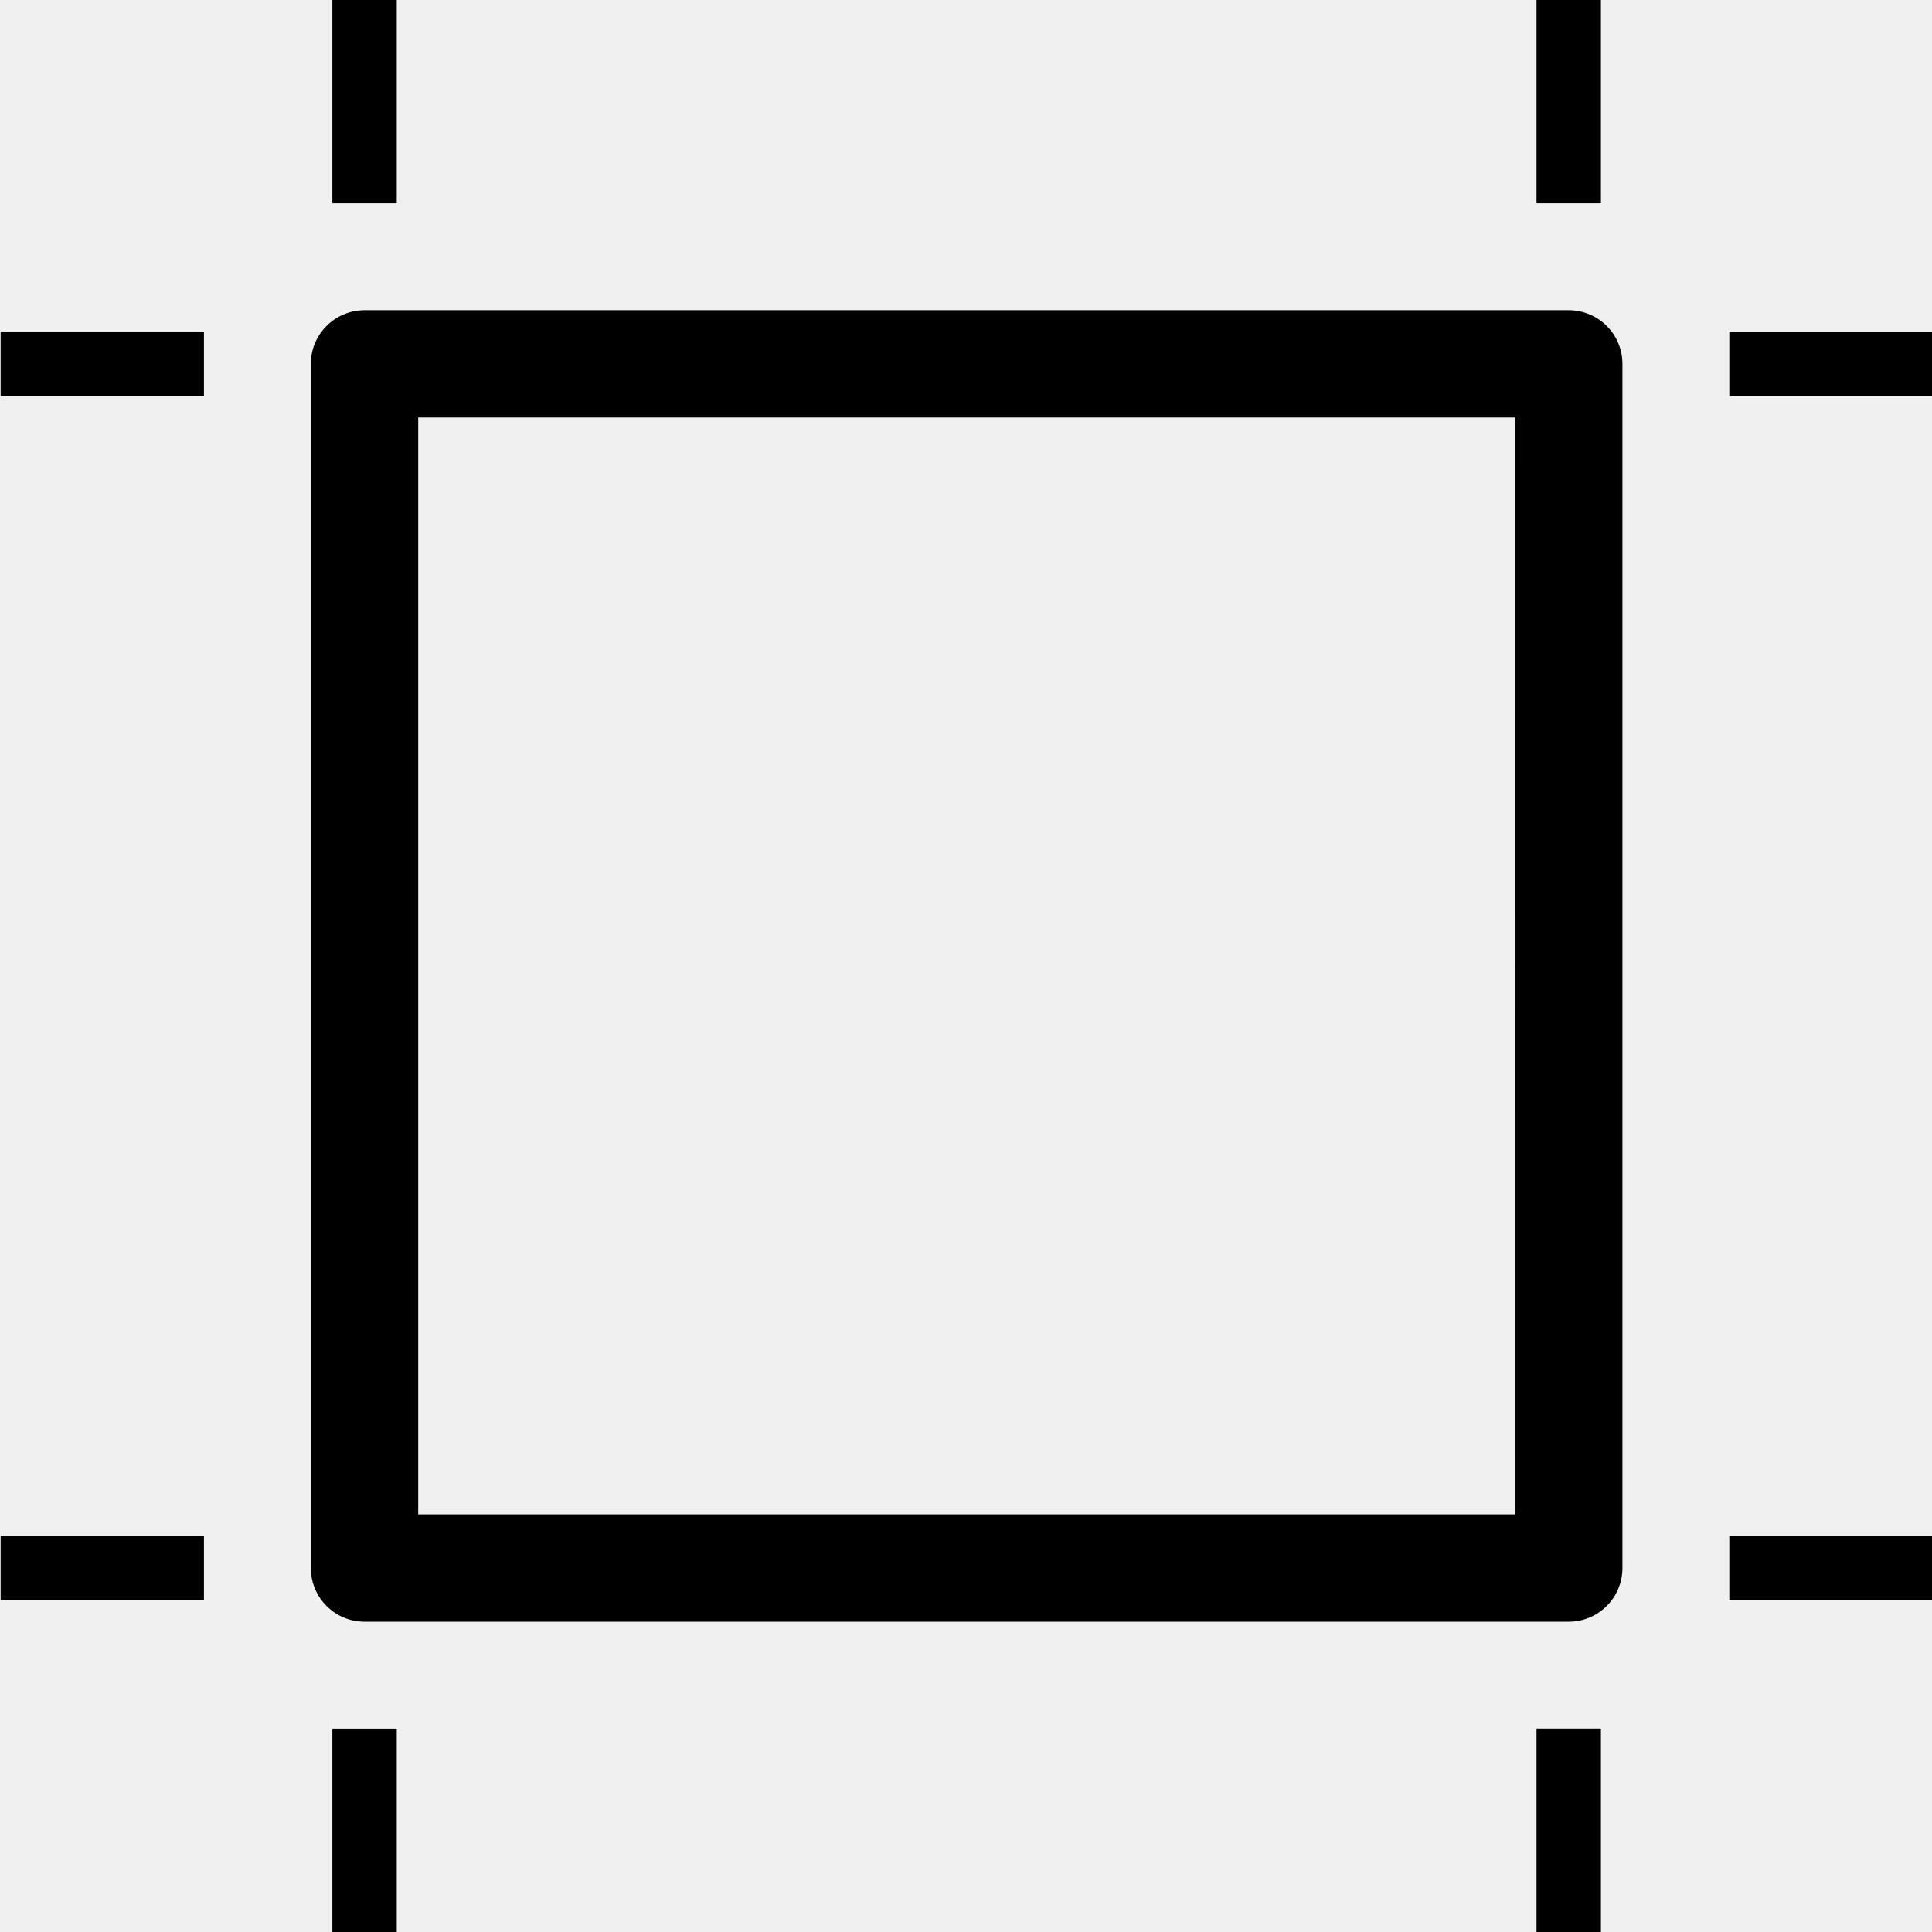
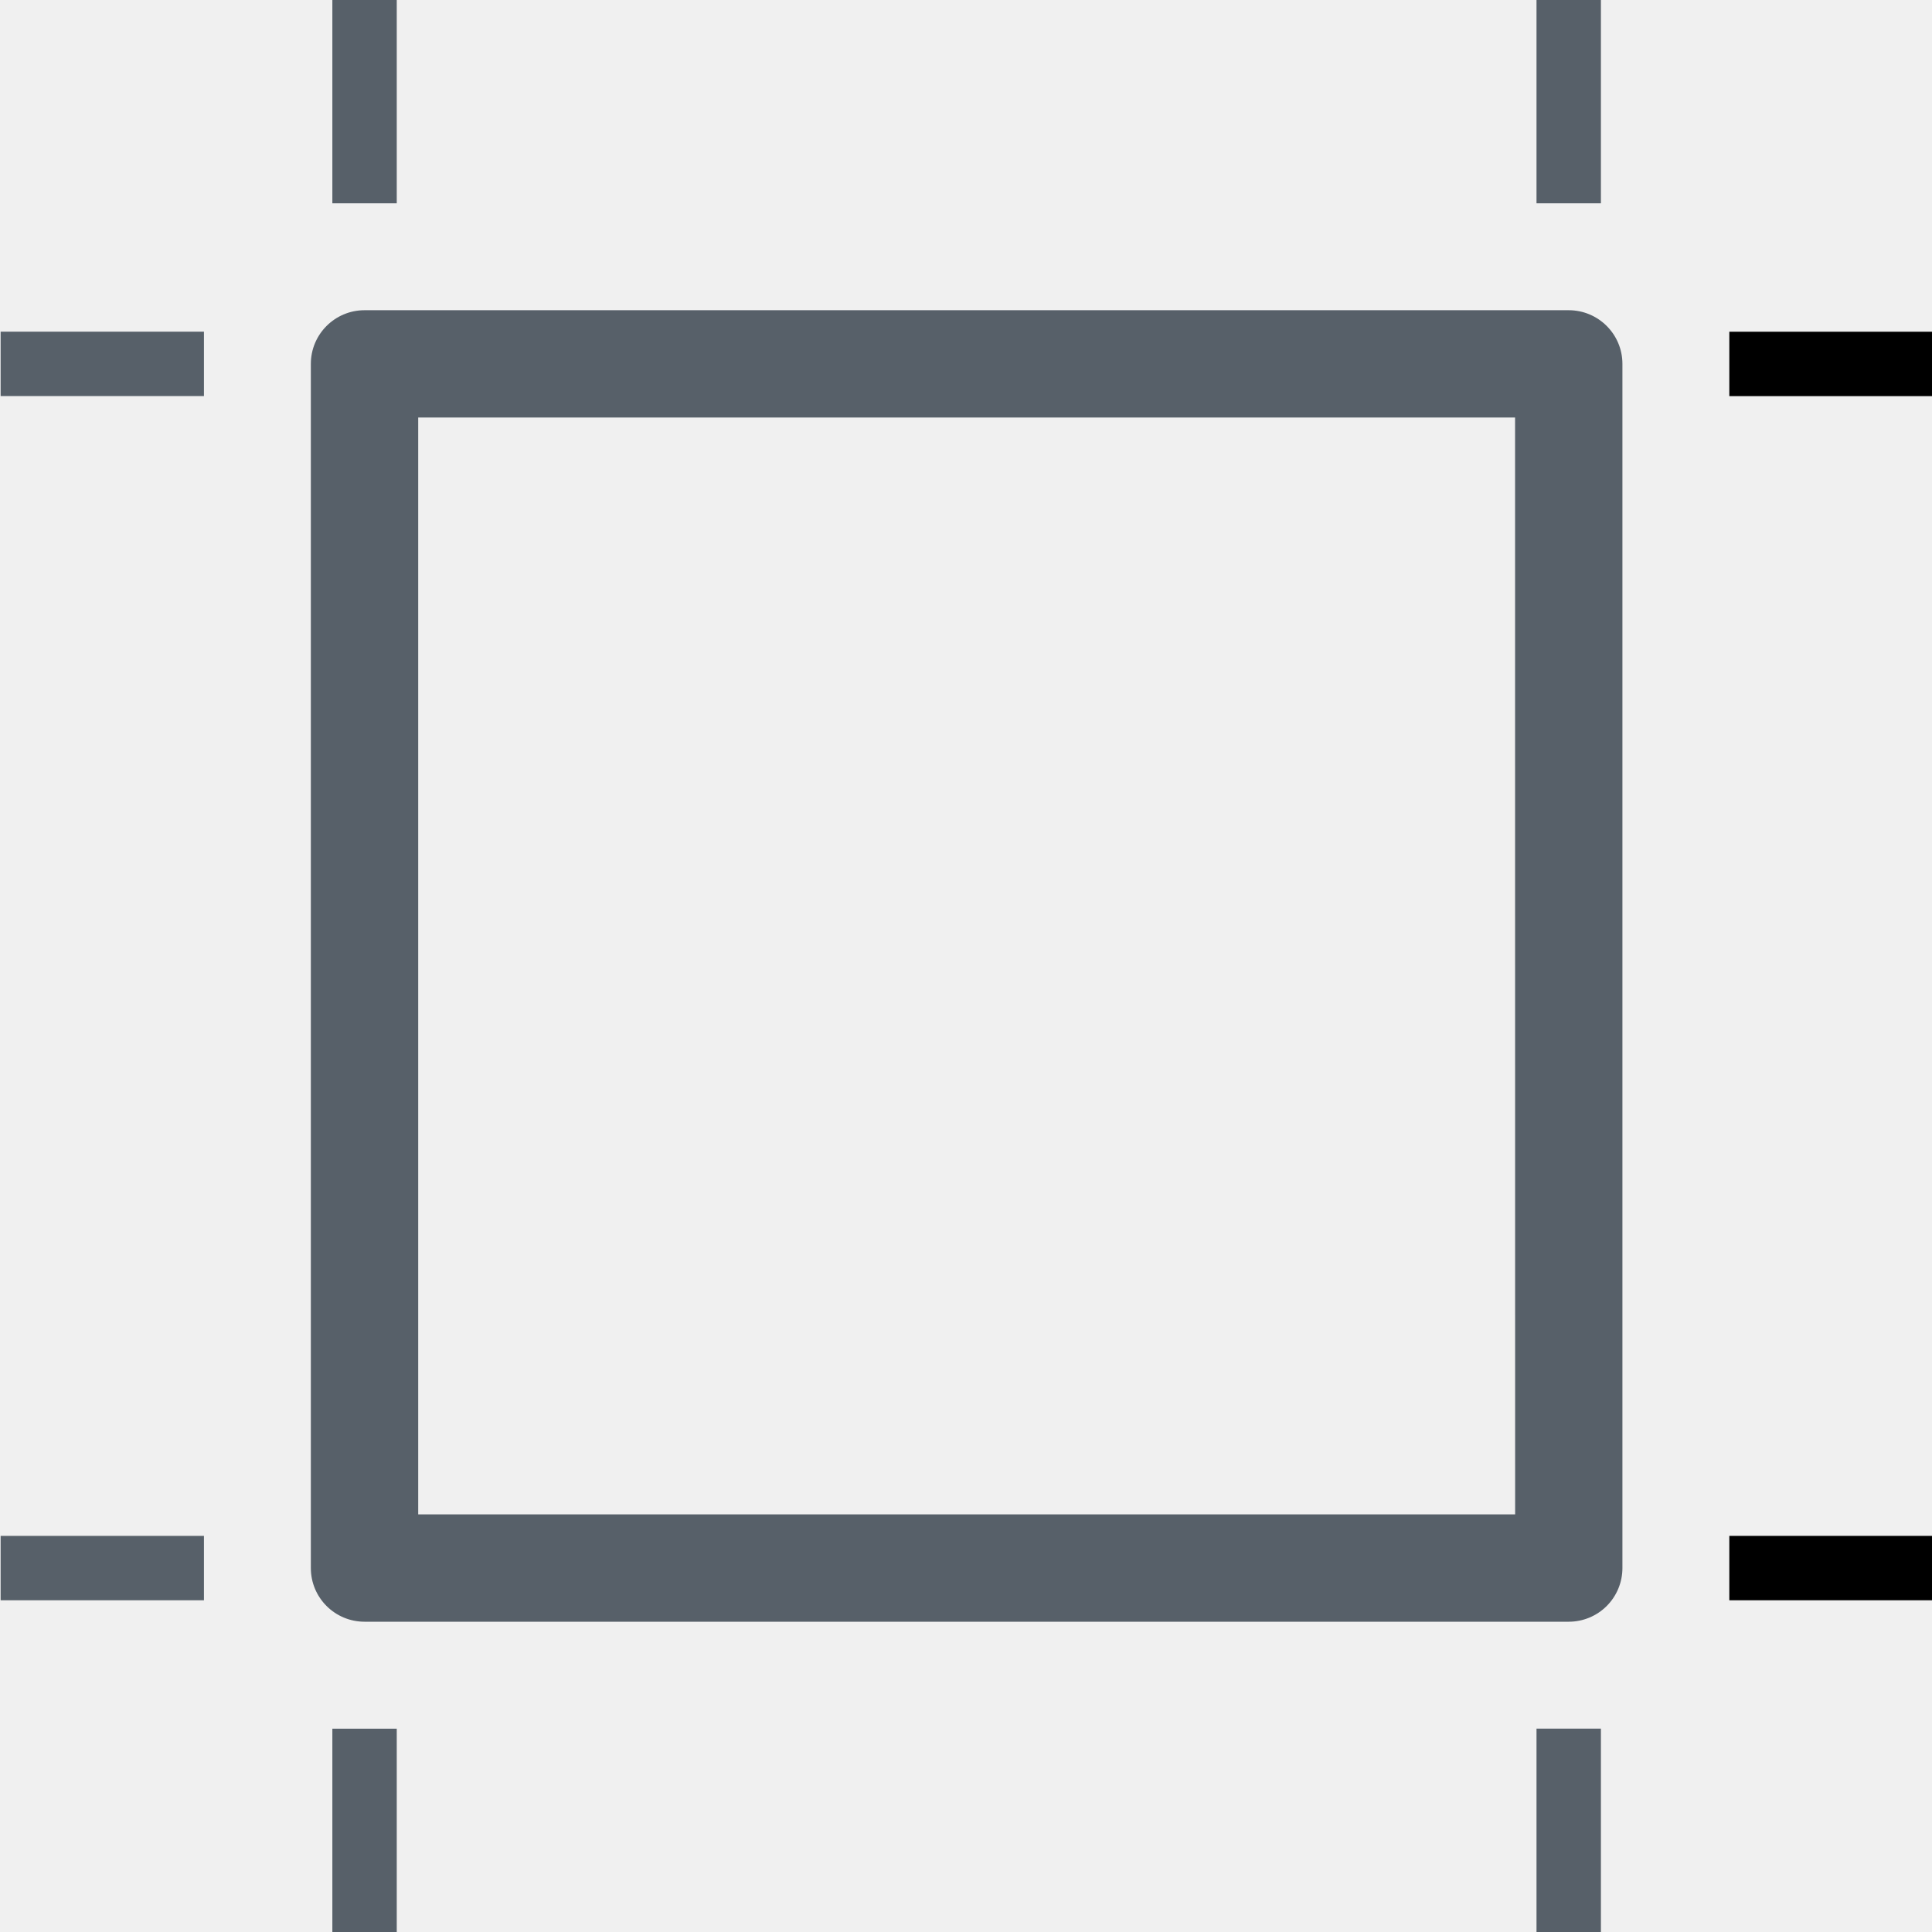
<svg xmlns="http://www.w3.org/2000/svg" xmlns:xlink="http://www.w3.org/1999/xlink" width="30px" height="30px" viewBox="0 0 30 30" version="1.1">
  <defs>
    <polygon id="path-1" points="0 30 30 30 30 0 0 0" />
  </defs>
  <g id="Page-1" stroke="none" stroke-width="1" fill="none" fill-rule="evenodd">
    <g id="Desktop" transform="translate(-862, -227)">
      <g id="rect" transform="translate(862.0098, 227)">
-         <polygon id="Fill-1" fill="#000000" points="23.849 3.157 24.849 3.157 24.849 0 23.849 0" />
-         <polygon id="Fill-2" fill="#000000" points="5.151 3.157 6.151 3.157 6.151 0 5.151 0" />
-         <polygon id="Fill-3" fill="#000000" points="5.151 30 6.151 30 6.151 26.843 5.151 26.843" />
-         <polygon id="Fill-4" fill="#000000" points="23.849 30 24.849 30 24.849 26.842 23.849 26.842" />
-         <polygon id="Fill-5" fill="#000000" points="0 6.15 3.157 6.15 3.157 5.15 0 5.15" />
-         <polygon id="Fill-6" fill="#000000" points="0 24.849 3.157 24.849 3.157 23.849 0 23.849" />
+         <polygon id="Fill-1" fill="#576069" points="23.849 3.157 24.849 3.157 24.849 0 23.849 0" />
+         <polygon id="Fill-2" fill="#576069" points="5.151 3.157 6.151 3.157 6.151 0 5.151 0" />
+         <polygon id="Fill-3" fill="#576069" points="5.151 30 6.151 30 6.151 26.843 5.151 26.843" />
+         <polygon id="Fill-4" fill="#576069" points="23.849 30 24.849 30 24.849 26.842 23.849 26.842" />
+         <polygon id="Fill-5" fill="#576069" points="0 6.15 3.157 6.15 3.157 5.15 0 5.15" />
+         <polygon id="Fill-6" fill="#576069" points="0 24.849 3.157 24.849 3.157 23.849 0 23.849" />
        <g id="Group-12">
-           <path d="M6.484,6.483 L6.484,23.515 L23.517,23.515 L23.516,6.483 L6.484,6.483 Z M5.651,25.182 C5.19,25.182 4.817,24.809 4.817,24.349 L4.817,5.65 C4.817,5.19 5.191,4.817 5.651,4.817 L24.349,4.817 C24.809,4.817 25.183,5.19 25.183,5.65 L25.183,24.349 C25.183,24.57 25.095,24.782 24.939,24.938 C24.783,25.094 24.571,25.182 24.35,25.182 L5.651,25.182 Z" id="Fill-7" fill="#000000" />
+           <path d="M6.484,6.483 L6.484,23.515 L23.517,23.515 L23.516,6.483 L6.484,6.483 Z M5.651,25.182 C5.19,25.182 4.817,24.809 4.817,24.349 L4.817,5.65 C4.817,5.19 5.191,4.817 5.651,4.817 L24.349,4.817 C24.809,4.817 25.183,5.19 25.183,5.65 L25.183,24.349 C25.183,24.57 25.095,24.782 24.939,24.938 C24.783,25.094 24.571,25.182 24.35,25.182 L5.651,25.182 Z" id="Fill-7" fill="#576069" />
          <mask id="mask-2" fill="white">
            <use xlink:href="#path-1" />
          </mask>
          <g id="Clip-10" />
          <polygon id="Fill-9" fill="#000000" mask="url(#mask-2)" points="26.843 24.849 29.999 24.849 29.999 23.849 26.843 23.849" />
          <polygon id="Fill-11" fill="#000000" mask="url(#mask-2)" points="26.843 6.151 30 6.151 30 5.151 26.843 5.151" />
        </g>
      </g>
    </g>
  </g>
</svg>
